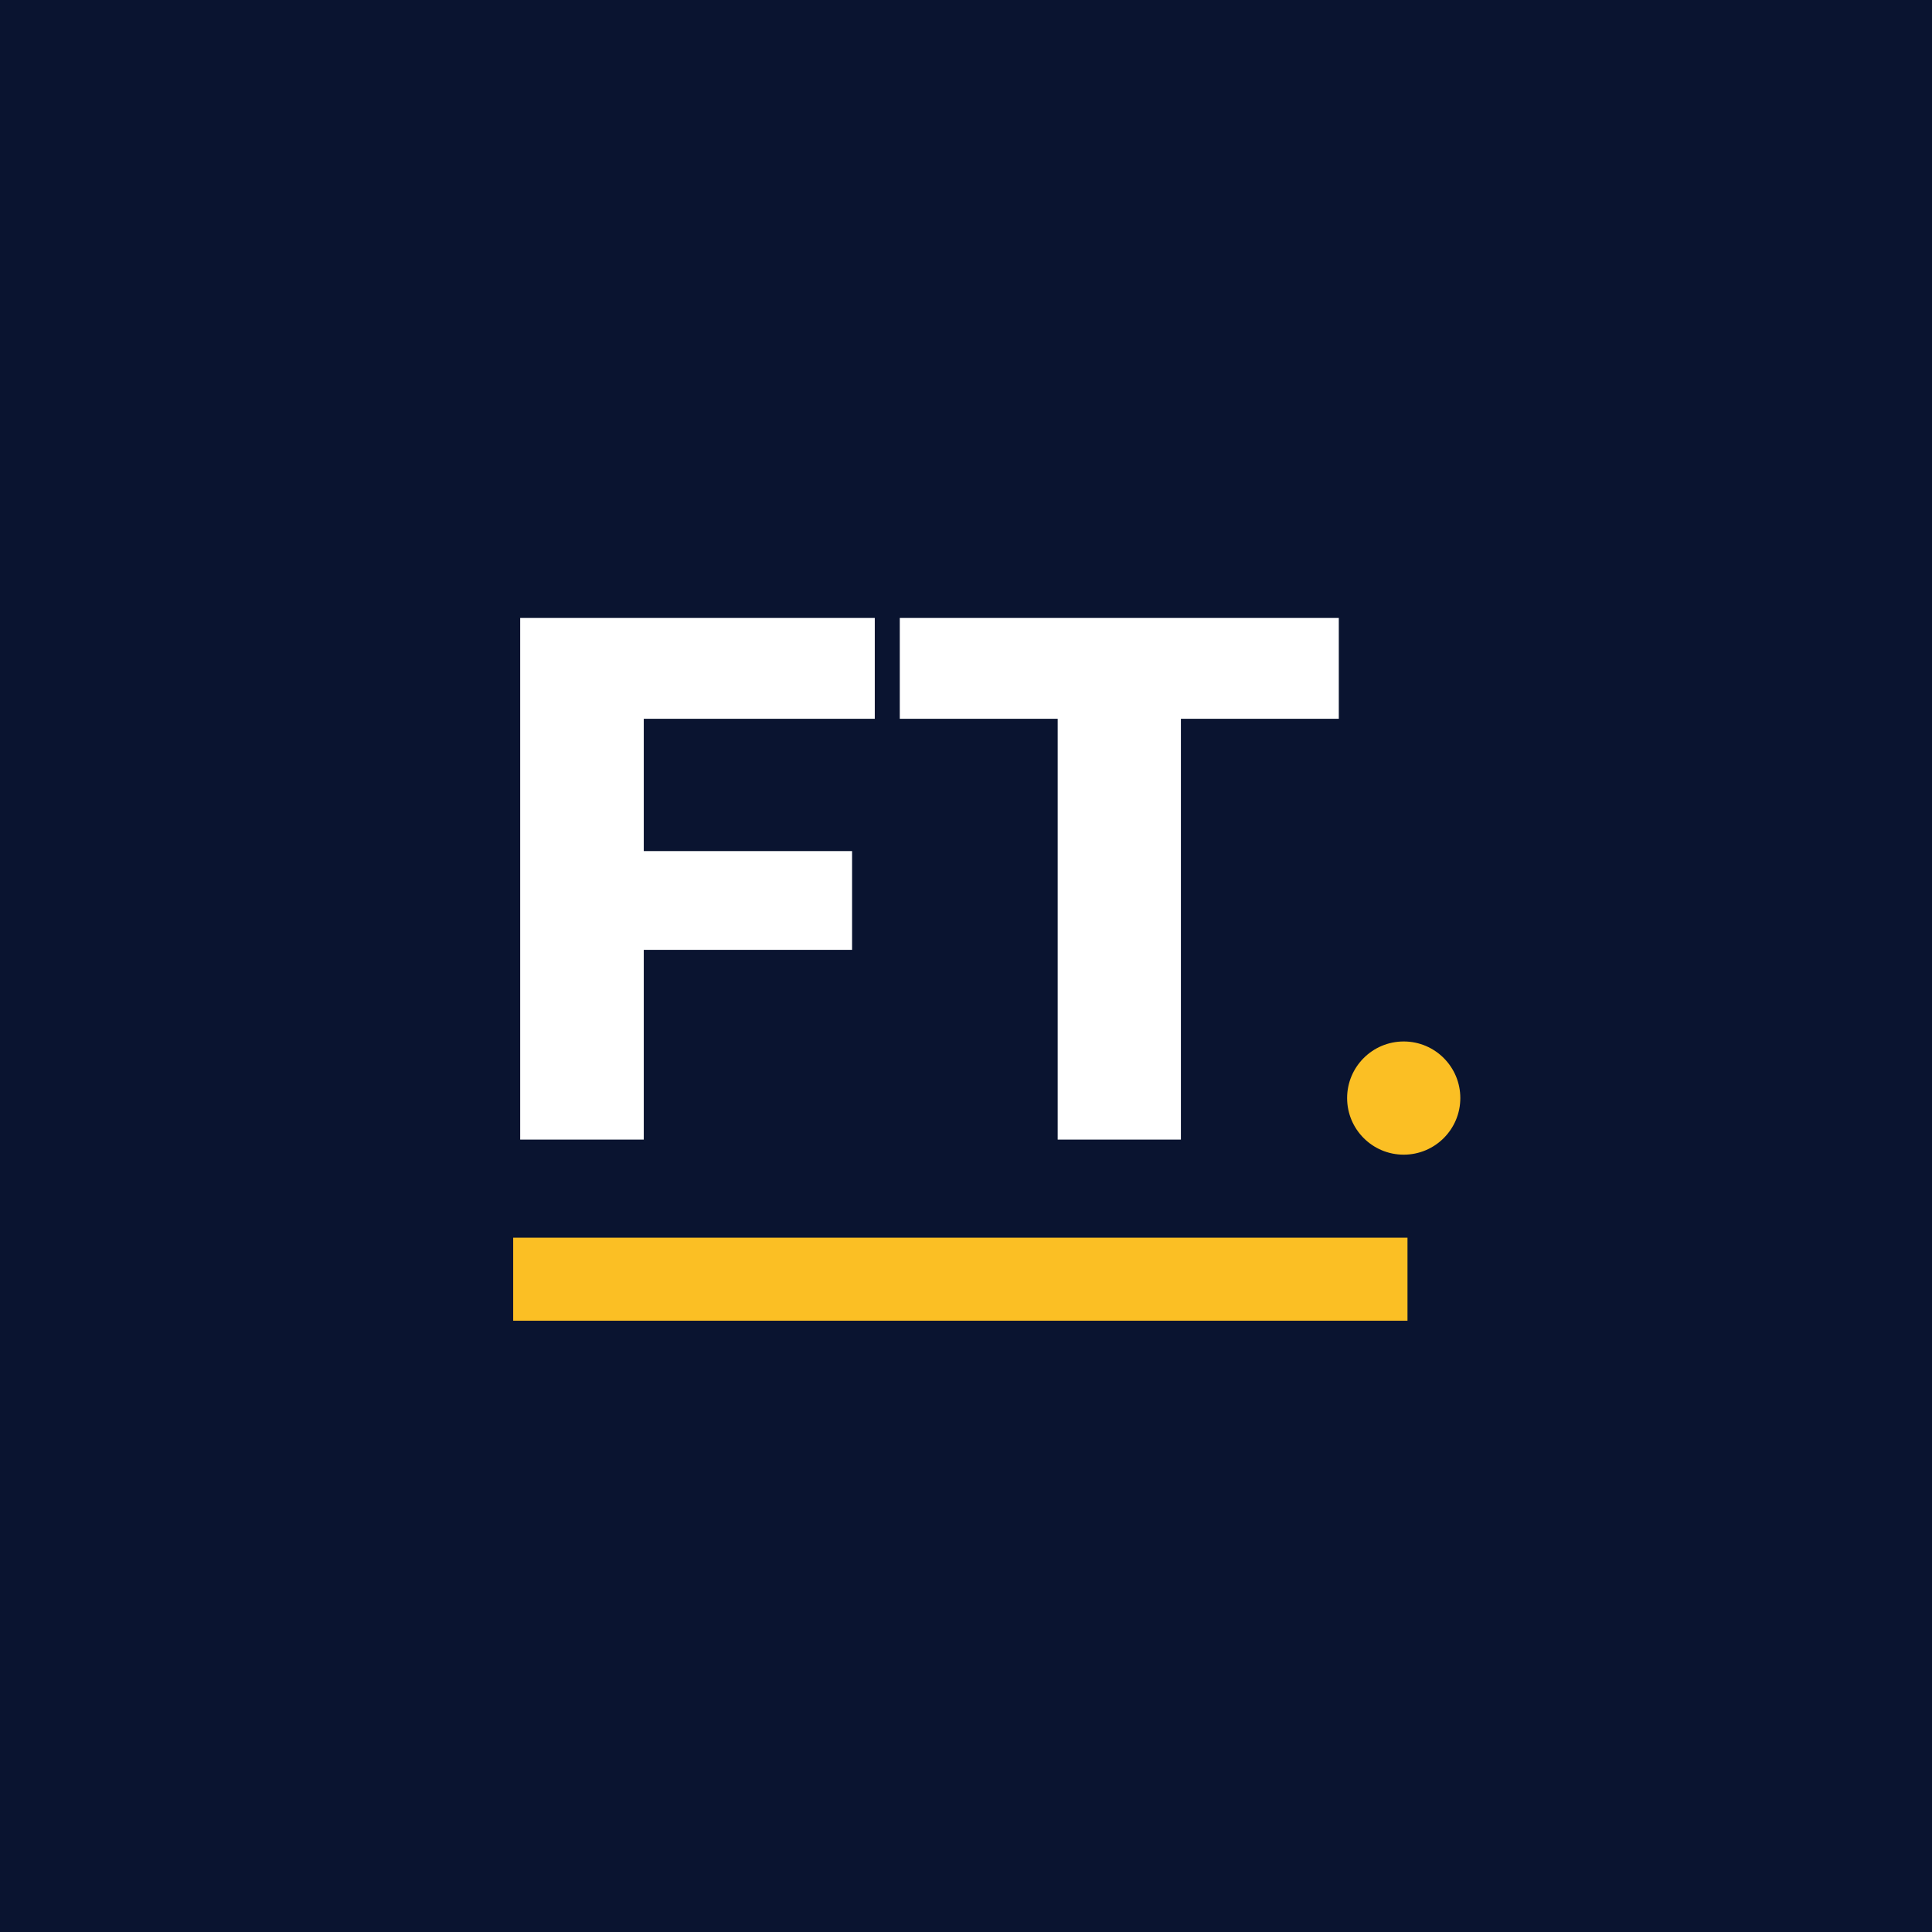
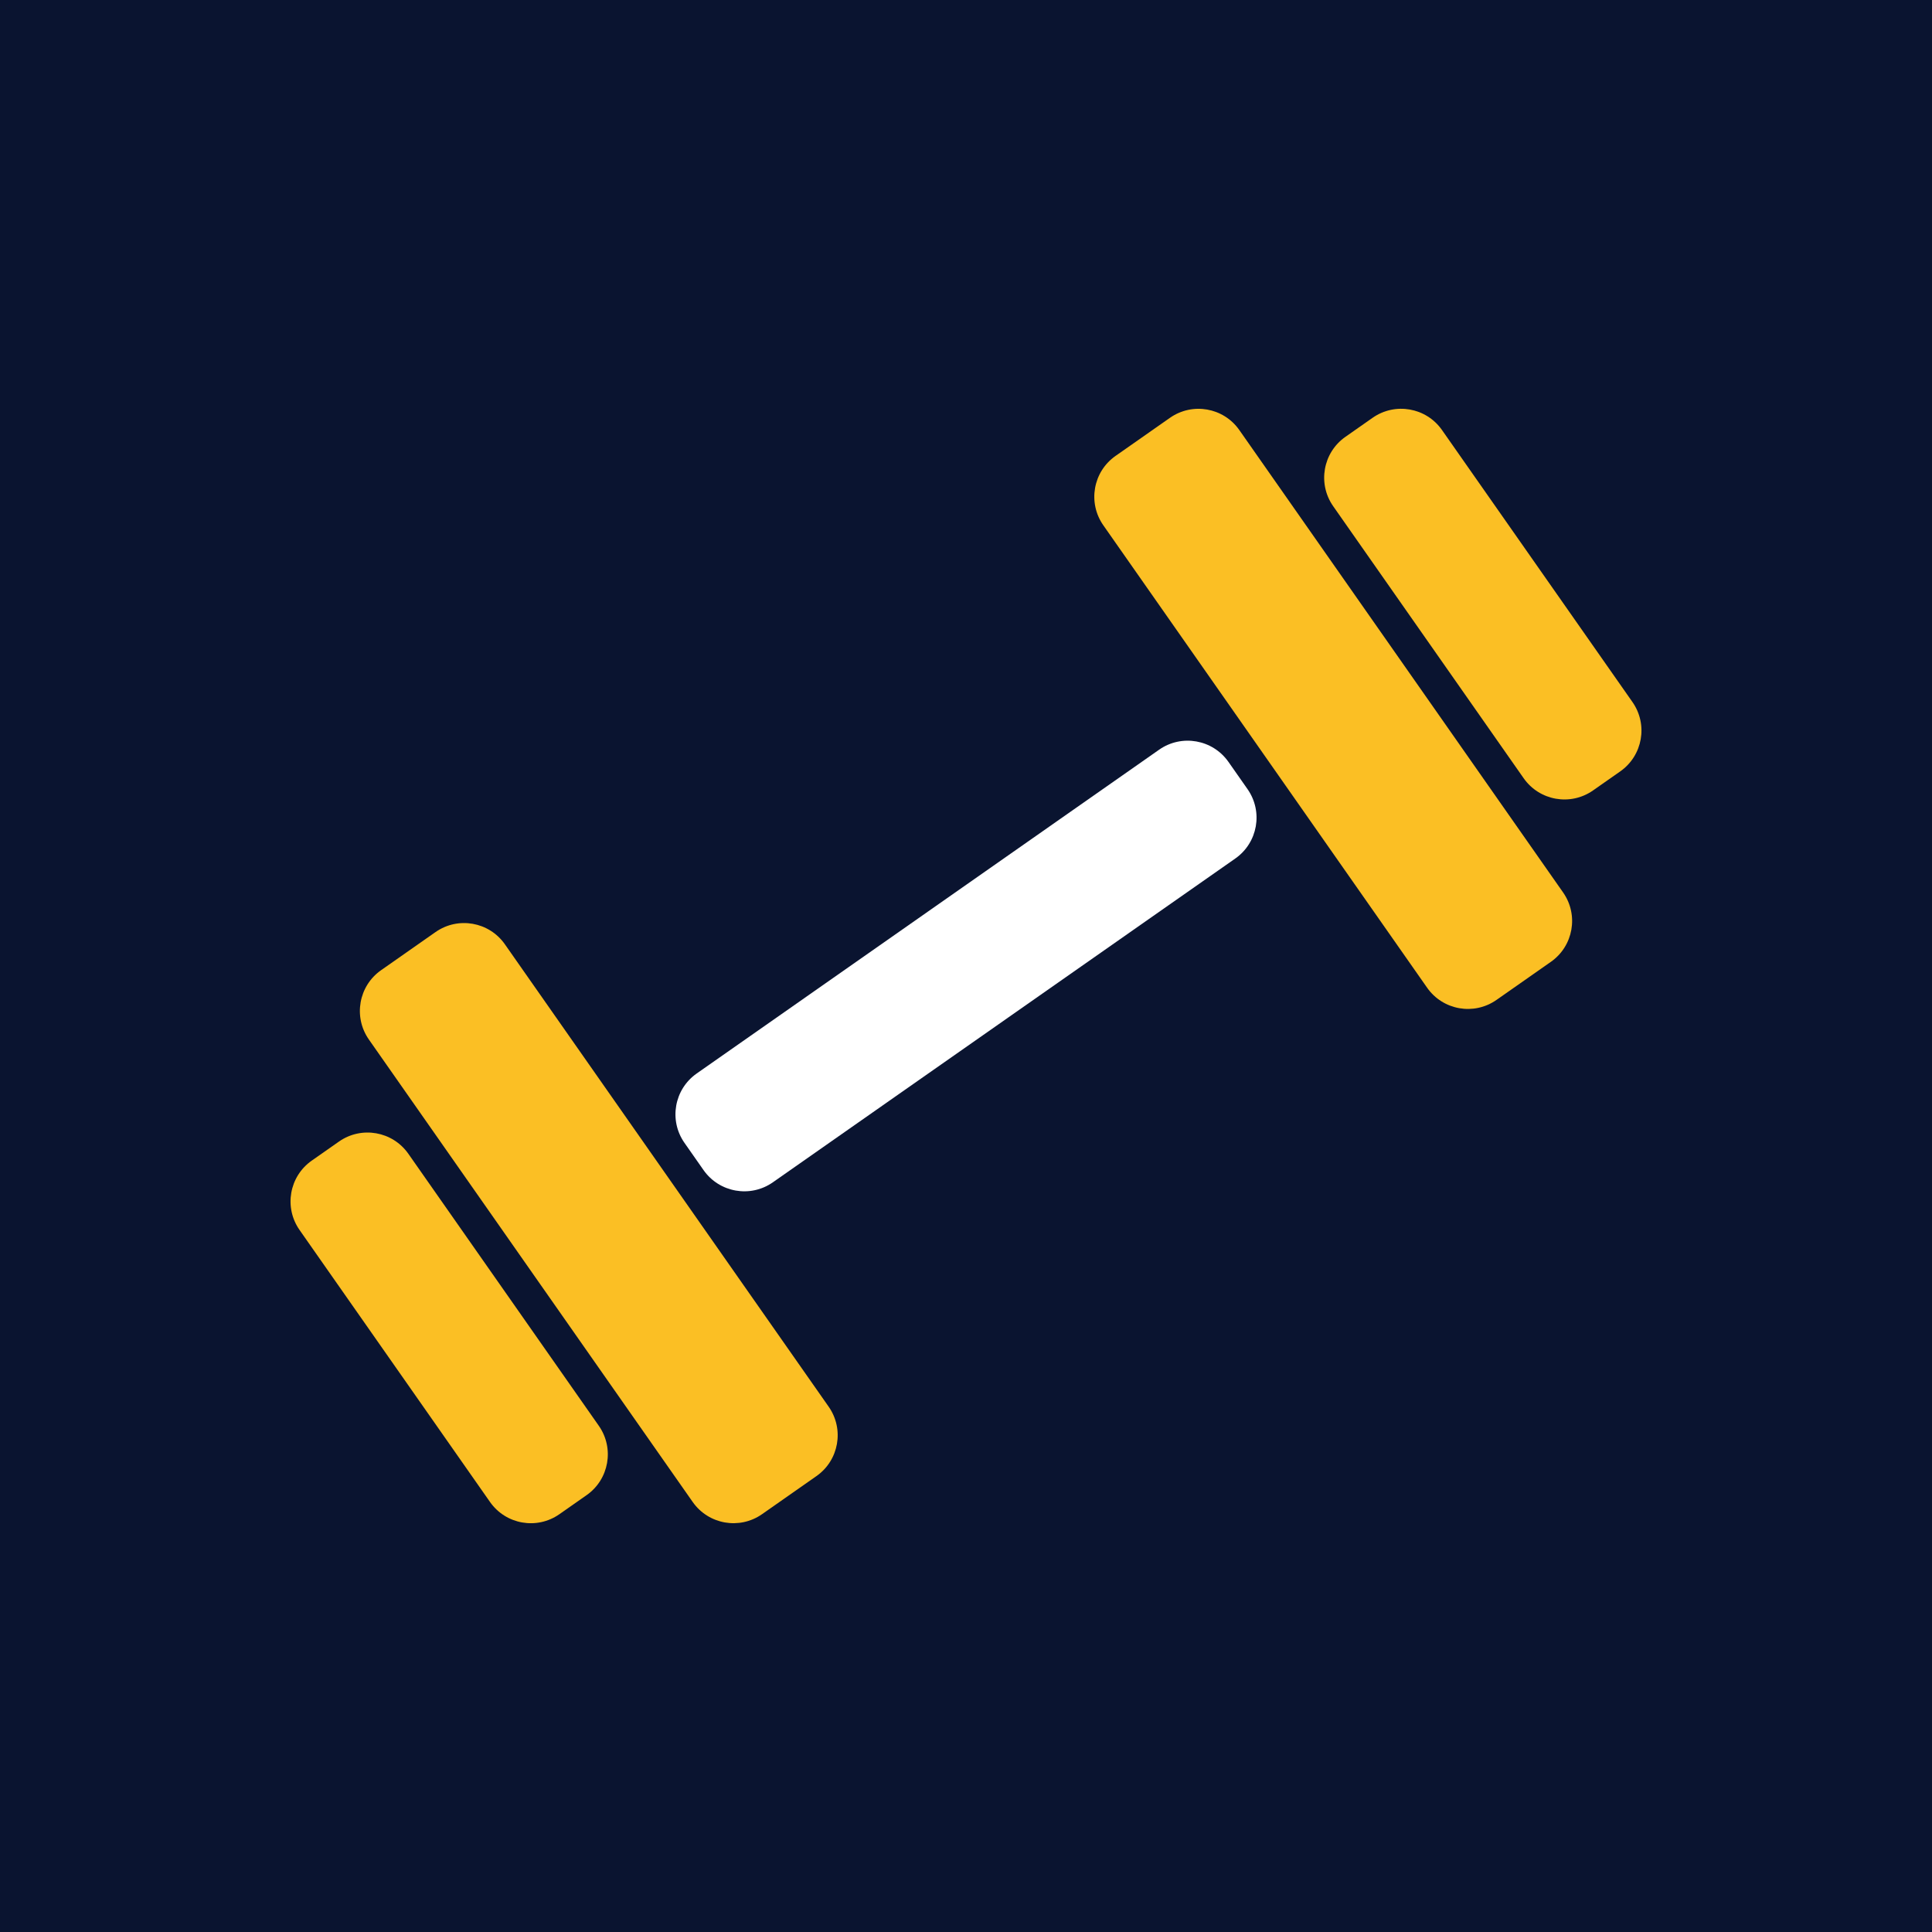
<svg xmlns="http://www.w3.org/2000/svg" viewBox="0 0 512 512">
  <rect width="512" height="512" fill="#0a1430" />
-   <g transform="translate(-12 10)">
-     <text x="256" y="292" text-anchor="middle" font-family="Inter, 'DejaVu Sans', Arial, sans-serif" font-weight="800" font-size="190" letter-spacing="-6" fill="#ffffff">FT</text>
-     <circle cx="384" cy="281" r="15" fill="#fbbf24" />
-     <rect x="148" y="318" width="237" height="22" fill="#fbbf24" />
+   <g transform="translate(256 256) scale(4.4) translate(-50 -50) rotate(-35 50 50)">
+     <rect x="30" y="46" width="40" height="8" rx="3" fill="#ffffff" />
+     <rect x="18" y="30" width="10" height="40" rx="3" fill="#fbbf24" />
+     <rect x="8" y="37" width="8" height="26" rx="3" fill="#fbbf24" />
+     <rect x="72" y="30" width="10" height="40" rx="3" fill="#fbbf24" />
+     <rect x="84" y="37" width="8" height="26" rx="3" fill="#fbbf24" />
  </g>
</svg>
